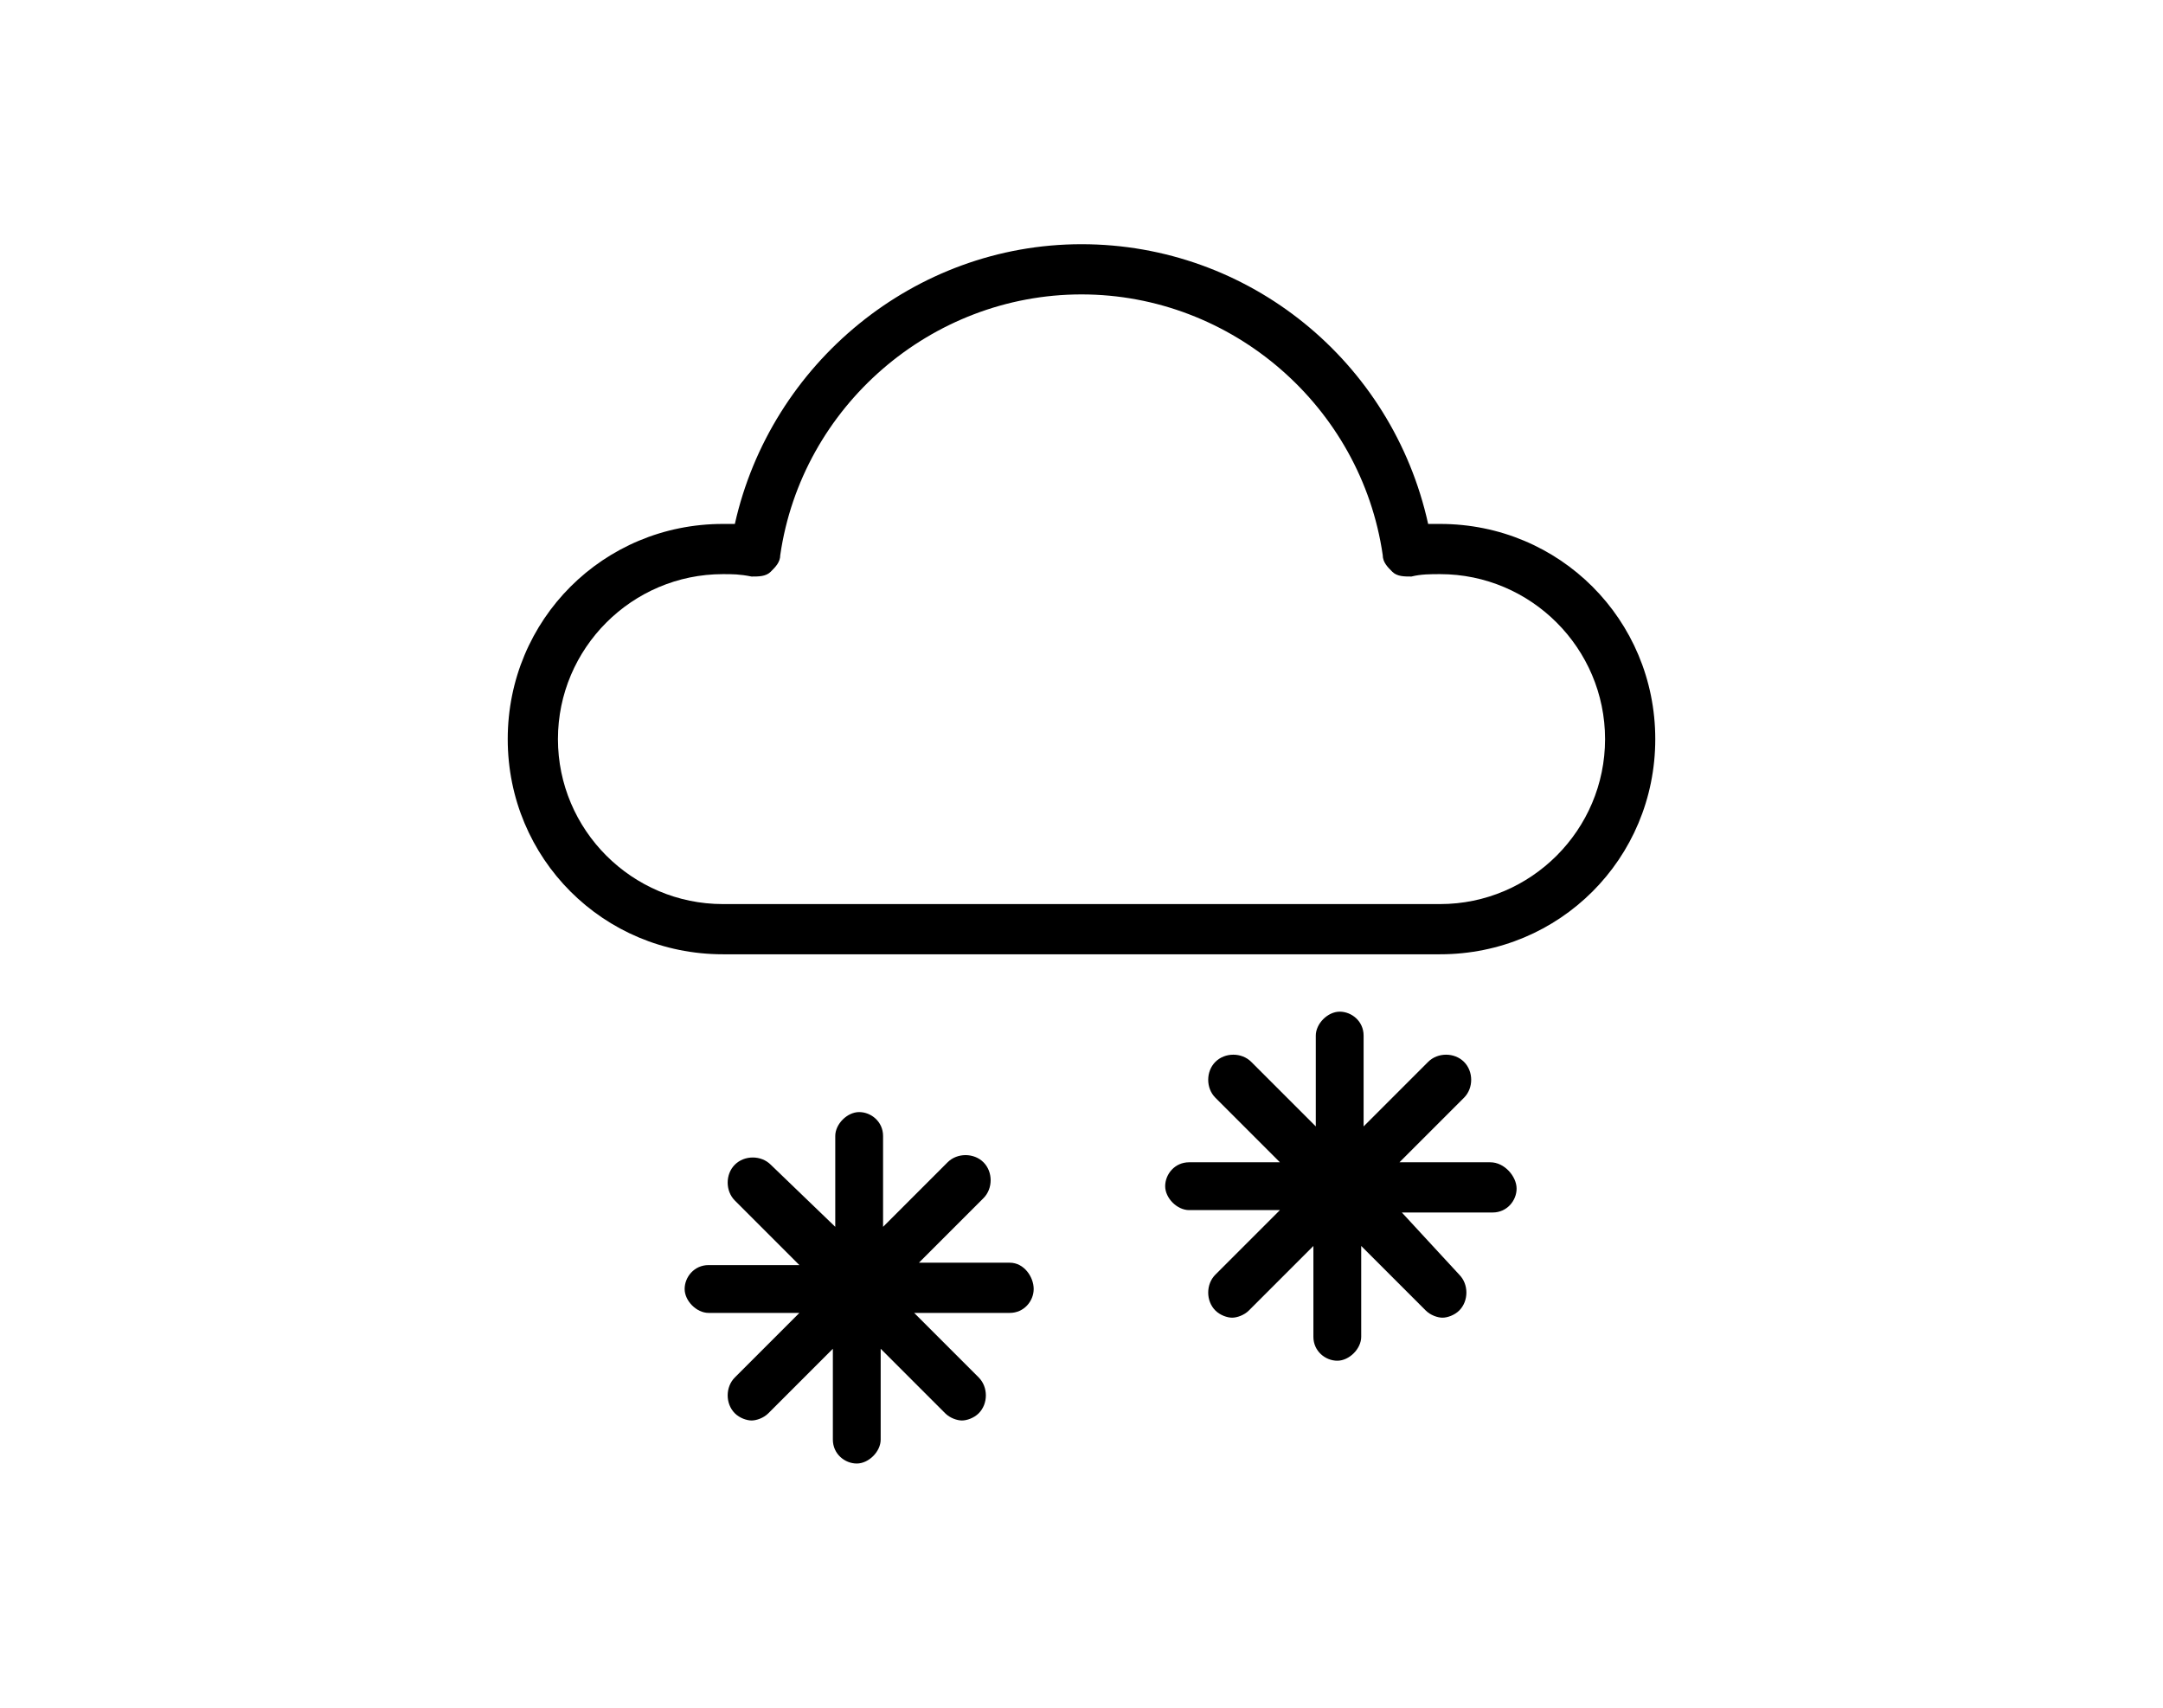
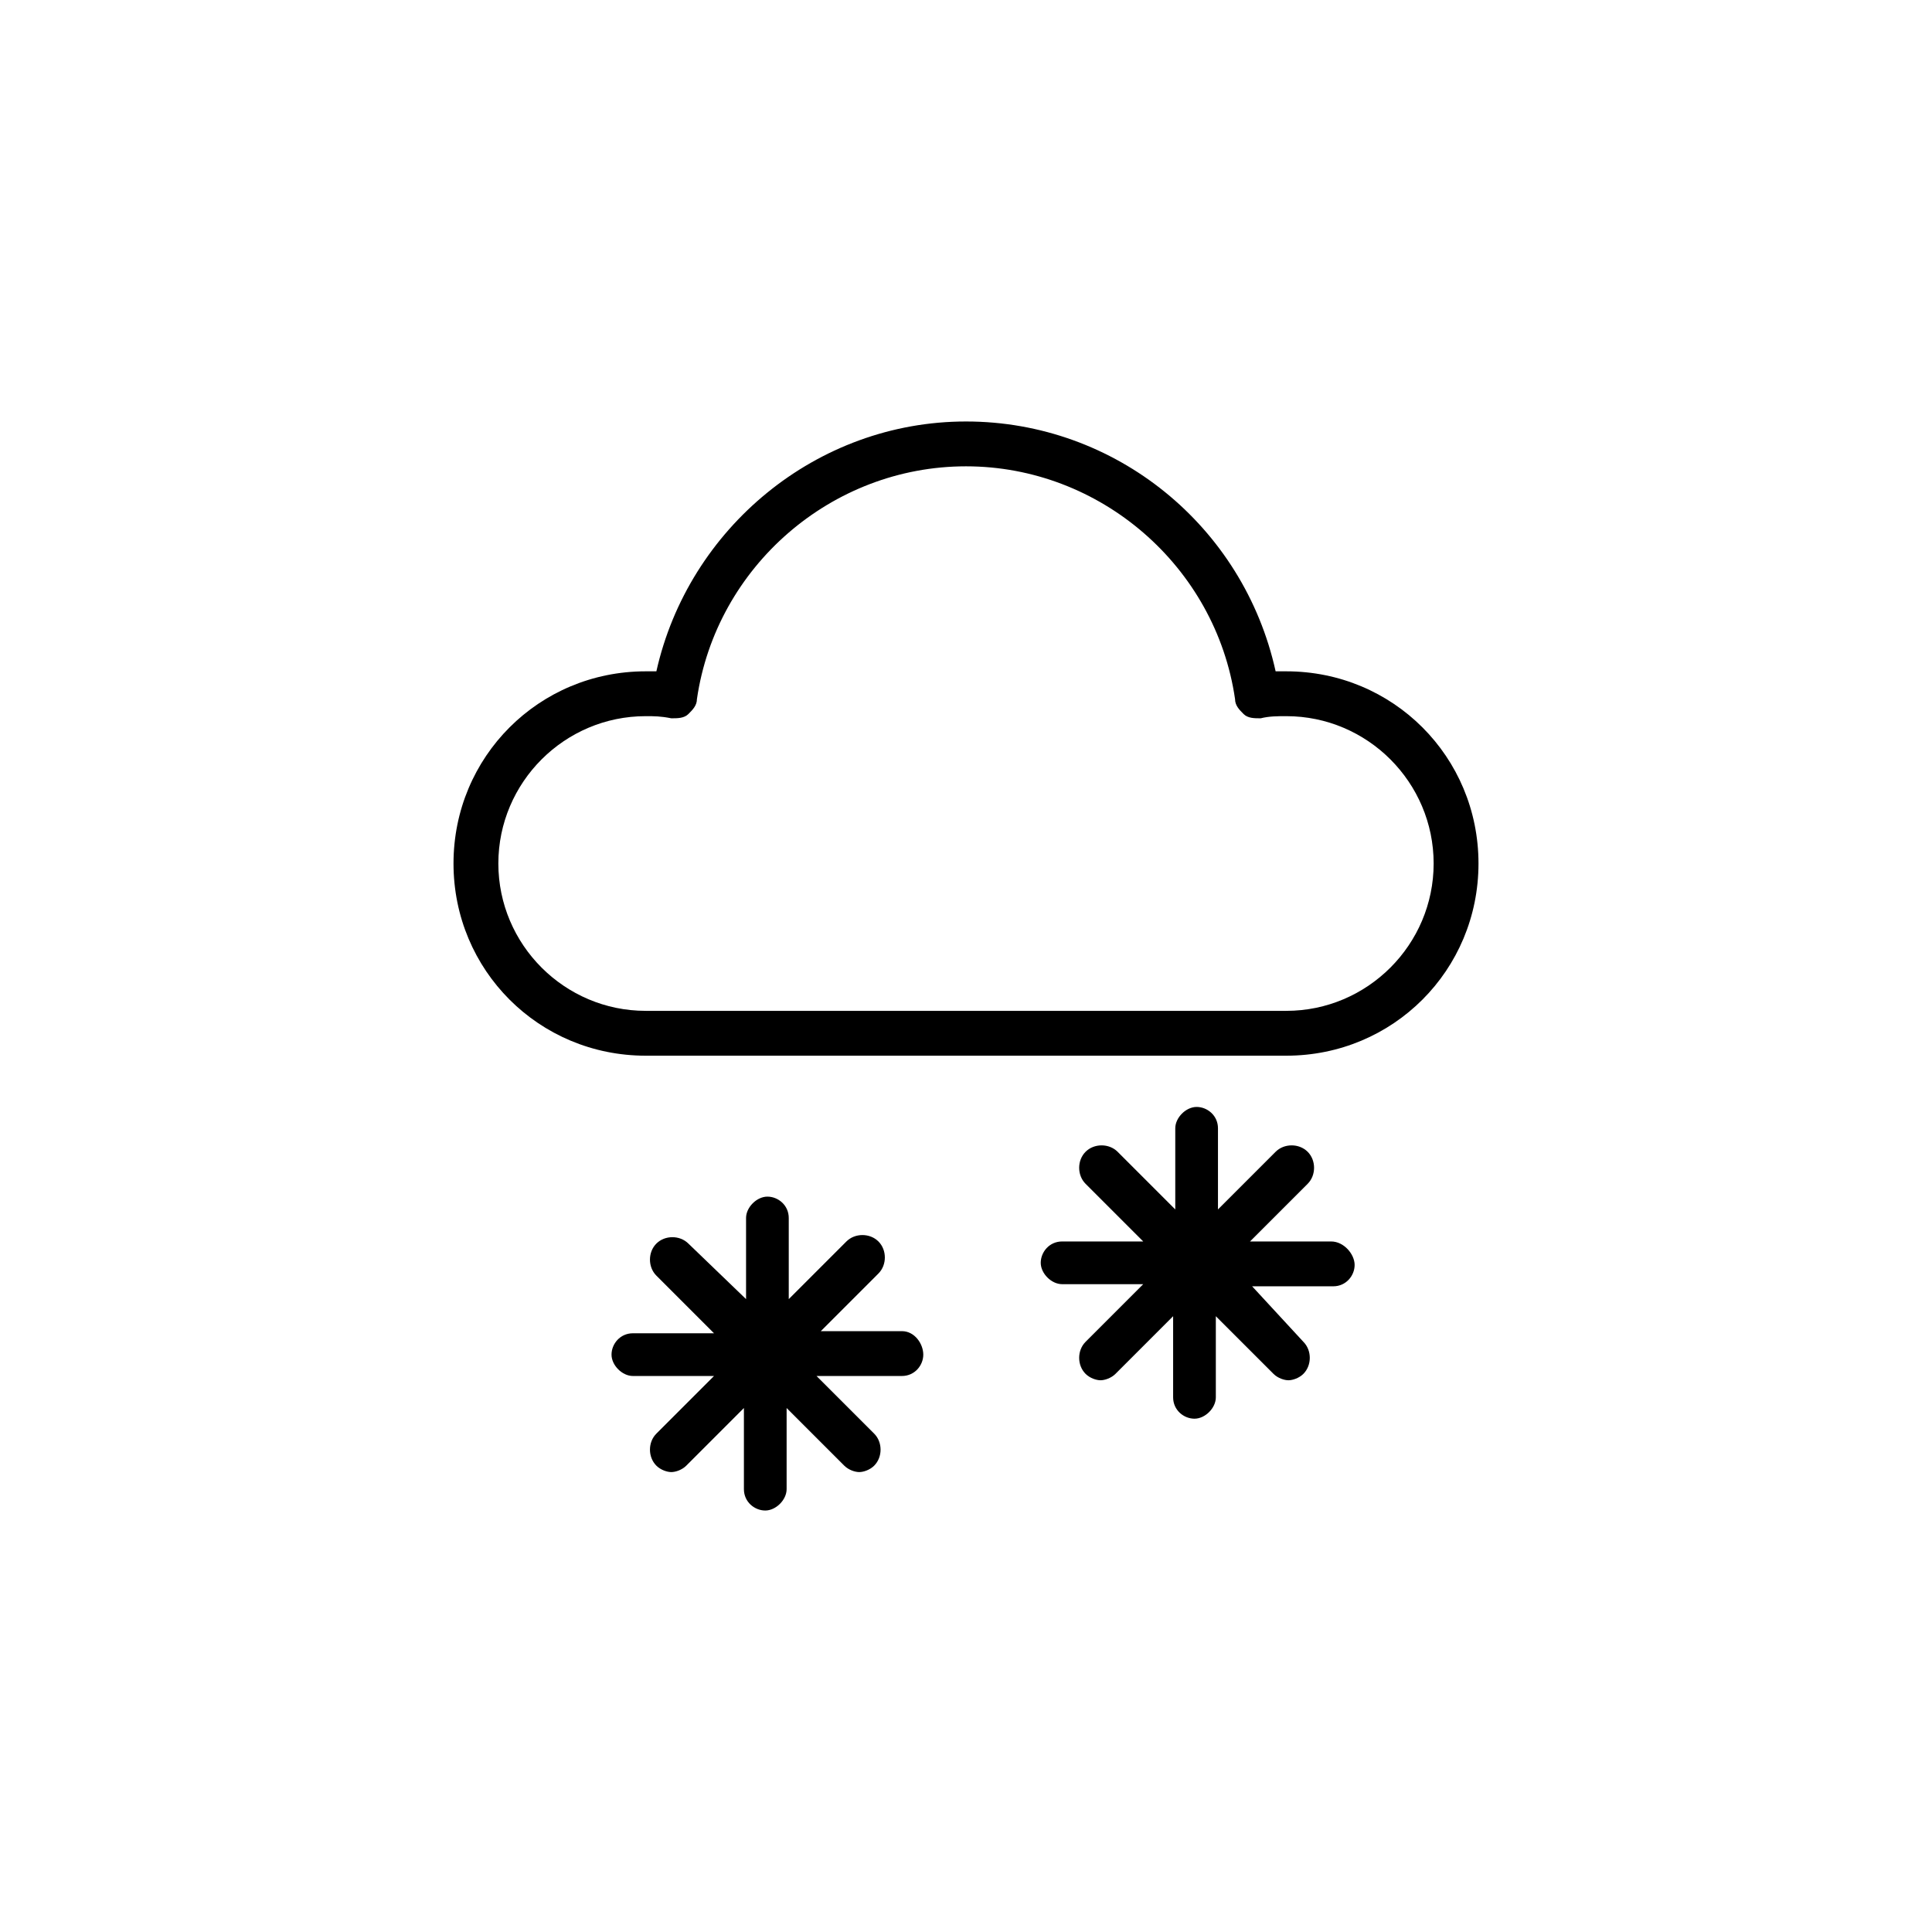
- <svg xmlns="http://www.w3.org/2000/svg" version="1.1" id="Layer_1" x="0px" y="0px" width="538.582px" height="425.197px" viewBox="0 0 538.582 425.197" enable-background="new 0 0 538.582 425.197" xml:space="preserve">
+ <svg xmlns="http://www.w3.org/2000/svg" version="1.1" id="Layer_1" x="0px" y="0px" width="538.582px" height="538.583px" viewBox="0 -56.693 538.582 538.583" enable-background="new 0 -56.693 538.582 538.583" xml:space="preserve">
  <g>
-     <path d="M371.084,289.39h-22.621l16.073-16.072c2.381-2.381,2.381-6.549,0-8.93c-2.382-2.382-6.549-2.382-8.931,0l-16.071,16.073   v-22.62c0-3.572-2.978-5.953-5.953-5.953c-2.977,0-5.952,2.977-5.952,5.953v22.62l-16.073-16.073c-2.381-2.382-6.548-2.382-8.929,0   c-2.382,2.381-2.382,6.549,0,8.93l16.072,16.072h-22.62c-3.572,0-5.953,2.977-5.953,5.953c0,2.976,2.977,5.952,5.953,5.952h22.62   l-16.072,16.072c-2.382,2.381-2.382,6.549,0,8.93c1.19,1.189,2.977,1.785,4.167,1.785s2.977-0.596,4.167-1.785l16.072-16.071   v22.619c0,3.571,2.977,5.952,5.953,5.952c2.976,0,5.951-2.977,5.951-5.952v-22.619l16.073,16.071   c1.19,1.189,2.977,1.785,4.167,1.785s2.977-0.596,4.167-1.785c2.381-2.381,2.381-6.549,0-8.93l-14.287-15.477h22.621   c3.571,0,5.952-2.978,5.952-5.953C377.631,292.961,374.656,289.39,371.084,289.39z" />
-     <path d="M251.432,314.392h-22.619l16.071-16.072c2.381-2.381,2.381-6.549,0-8.93s-6.548-2.381-8.93,0l-16.072,16.071v-22.618   c0-3.572-2.977-5.953-5.952-5.953c-2.977,0-5.952,2.977-5.952,5.953v22.618l-16.072-15.477c-2.382-2.381-6.549-2.381-8.93,0   c-2.382,2.381-2.382,6.549,0,8.93l16.071,16.072h-22.62c-3.571,0-5.952,2.977-5.952,5.953c0,2.976,2.977,5.953,5.952,5.953h22.62   l-16.071,16.071c-2.382,2.382-2.382,6.548,0,8.929c1.189,1.19,2.977,1.787,4.167,1.787c1.189,0,2.977-0.597,4.167-1.787   l16.071-16.072v22.621c0,3.572,2.978,5.953,5.953,5.953c2.977,0,5.953-2.978,5.953-5.953V335.82l16.072,16.072   c1.189,1.19,2.977,1.787,4.167,1.787c1.189,0,2.977-0.597,4.167-1.787c2.381-2.381,2.381-6.547,0-8.929l-16.072-16.071h23.811   c3.572,0,5.953-2.978,5.953-5.953C257.385,317.963,255.005,314.392,251.432,314.392z" />
+     <path d="M371.085,289.39h-22.621l16.072-16.072c2.382-2.381,2.382-6.549,0-8.93c-2.382-2.382-6.549-2.382-8.931,0l-16.071,16.073   v-22.62c0-3.572-2.978-5.953-5.953-5.953c-2.977,0-5.951,2.978-5.951,5.953v22.62l-16.073-16.073c-2.381-2.382-6.549-2.382-8.93,0   c-2.382,2.381-2.382,6.549,0,8.93l16.072,16.072h-22.62c-3.572,0-5.953,2.978-5.953,5.953c0,2.977,2.978,5.952,5.953,5.952h22.62   l-16.072,16.072c-2.382,2.381-2.382,6.549,0,8.93c1.19,1.188,2.978,1.785,4.168,1.785c1.189,0,2.977-0.597,4.167-1.785   l16.071-16.071v22.619c0,3.571,2.978,5.952,5.953,5.952c2.977,0,5.951-2.978,5.951-5.952v-22.619l16.073,16.071   c1.189,1.188,2.977,1.785,4.167,1.785c1.189,0,2.977-0.597,4.167-1.785c2.381-2.381,2.381-6.549,0-8.93l-14.287-15.478h22.621   c3.57,0,5.952-2.978,5.952-5.953C377.632,292.961,374.656,289.39,371.085,289.39z" />
+     <path d="M251.432,314.392h-22.619l16.07-16.072c2.382-2.381,2.382-6.549,0-8.93c-2.381-2.381-6.548-2.381-8.93,0l-16.072,16.071   v-22.618c0-3.572-2.977-5.953-5.951-5.953c-2.978,0-5.952,2.978-5.952,5.953v22.618l-16.072-15.478   c-2.382-2.381-6.549-2.381-8.93,0c-2.382,2.382-2.382,6.55,0,8.931l16.07,16.071h-22.619c-3.571,0-5.952,2.978-5.952,5.953   c0,2.977,2.977,5.953,5.952,5.953h22.619l-16.07,16.071c-2.382,2.382-2.382,6.548,0,8.929c1.188,1.19,2.977,1.787,4.167,1.787   c1.188,0,2.977-0.597,4.167-1.787l16.07-16.072v22.621c0,3.572,2.979,5.953,5.953,5.953c2.978,0,5.953-2.978,5.953-5.953v-22.621   l16.072,16.072c1.188,1.19,2.977,1.787,4.167,1.787c1.188,0,2.977-0.597,4.167-1.787c2.381-2.381,2.381-6.547,0-8.929   l-16.072-16.071h23.812c3.571,0,5.952-2.978,5.952-5.953C257.385,317.963,255.005,314.392,251.432,314.392z" />
    <g>
-       <path d="M358.583,237.601H179.999c-29.764,0-53.575-23.812-53.575-53.575s23.812-53.575,53.575-53.575c1.19,0,1.786,0,2.978,0    c8.93-39.884,44.646-69.647,86.314-69.647c41.67,0,77.387,29.168,86.314,69.647c1.19,0,2.382,0,2.978,0    c29.764,0,53.575,23.812,53.575,53.575C412.158,213.79,388.347,237.601,358.583,237.601z M179.999,142.951    c-22.62,0-41.074,18.454-41.074,41.074s18.454,41.075,41.074,41.075h178.584c22.621,0,41.074-18.455,41.074-41.075    s-18.453-41.074-41.074-41.074c-2.381,0-4.762,0-7.145,0.596c-1.784,0-3.57,0-4.762-1.19c-1.19-1.19-2.382-2.382-2.382-4.167    c-5.357-36.907-37.502-64.887-75.005-64.887c-37.502,0-69.646,27.979-75.005,64.887c0,1.786-1.19,2.977-2.381,4.167    c-1.191,1.19-2.978,1.19-4.763,1.19C184.166,142.951,182.38,142.951,179.999,142.951z" />
+       <path d="M358.583,237.601H179.999c-29.764,0-53.575-23.812-53.575-53.575c0-29.763,23.812-53.575,53.575-53.575    c1.19,0,1.786,0,2.979,0c8.93-39.884,44.646-69.647,86.313-69.647c41.671,0,77.388,29.168,86.314,69.647c1.19,0,2.382,0,2.978,0    c29.765,0,53.575,23.812,53.575,53.575C412.158,213.79,388.347,237.601,358.583,237.601z M179.999,142.951    c-22.62,0-41.074,18.454-41.074,41.074c0,22.62,18.454,41.076,41.074,41.076h178.584c22.621,0,41.074-18.456,41.074-41.076    c0-22.62-18.453-41.074-41.074-41.074c-2.381,0-4.762,0-7.145,0.596c-1.784,0-3.57,0-4.762-1.19    c-1.19-1.19-2.382-2.382-2.382-4.167c-5.357-36.907-37.502-64.887-75.006-64.887c-37.502,0-69.646,27.979-75.005,64.887    c0,1.786-1.189,2.977-2.381,4.167s-2.979,1.19-4.763,1.19C184.166,142.951,182.38,142.951,179.999,142.951z" />
    </g>
  </g>
</svg>
